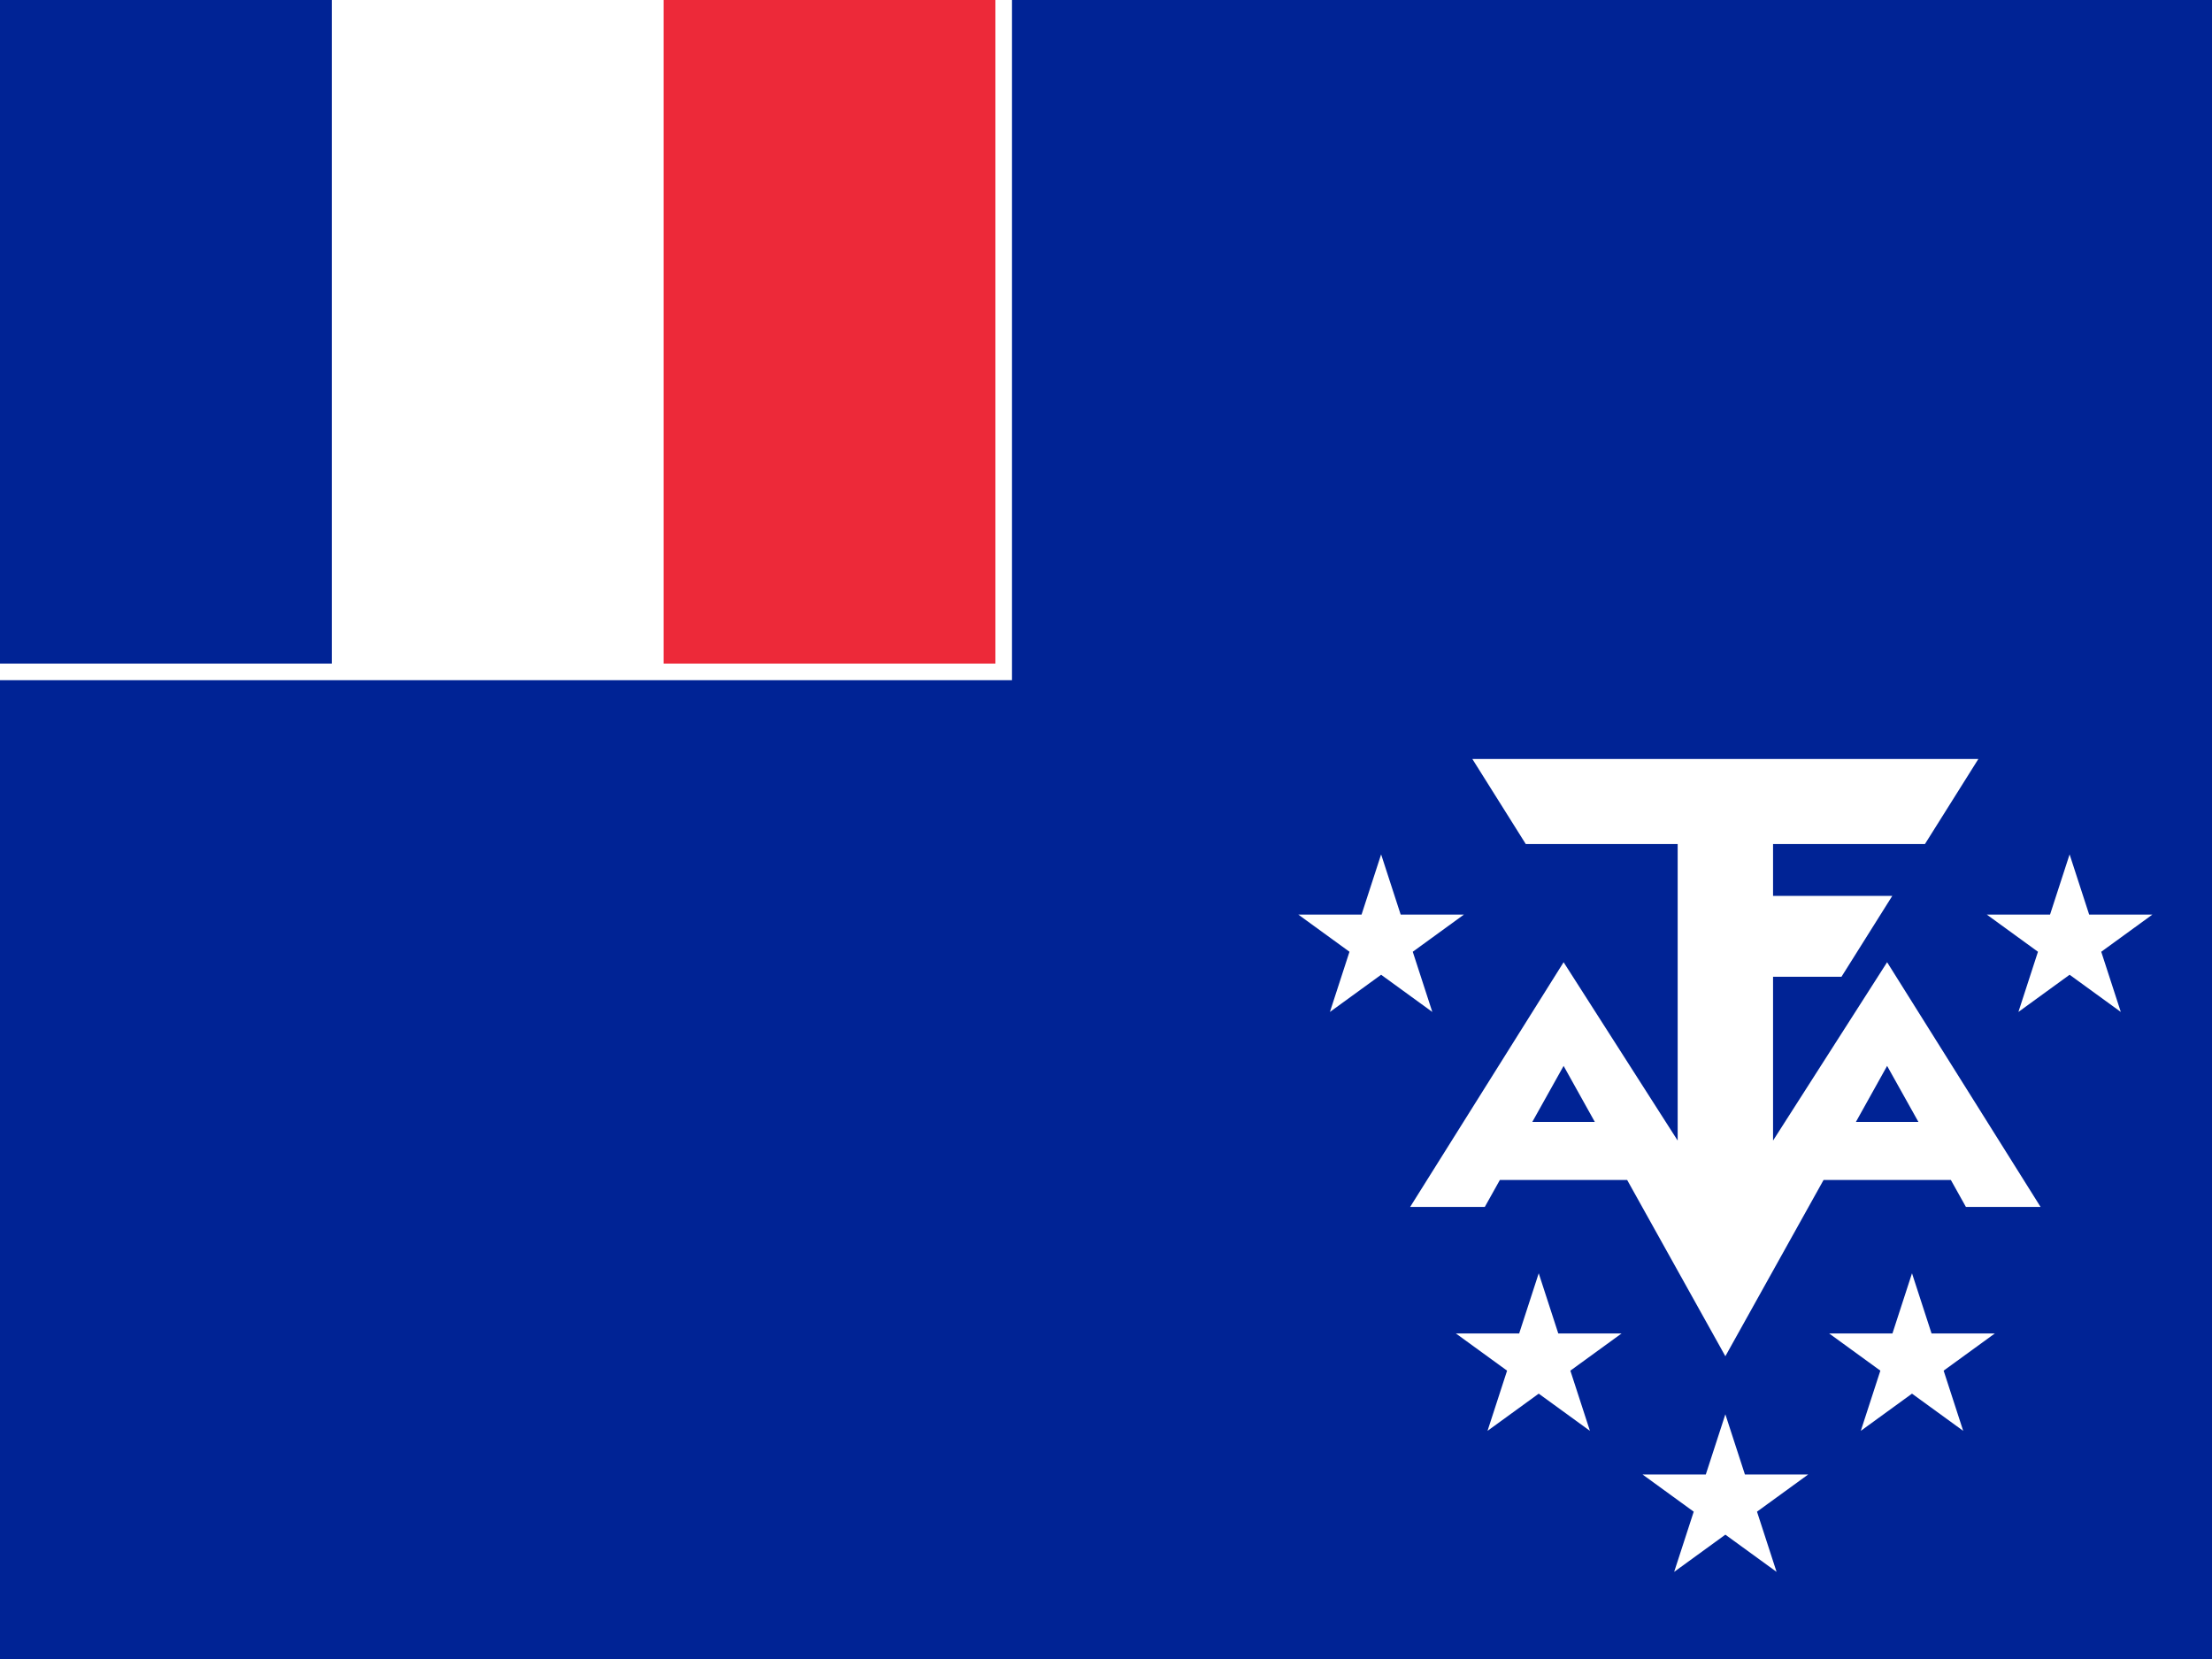
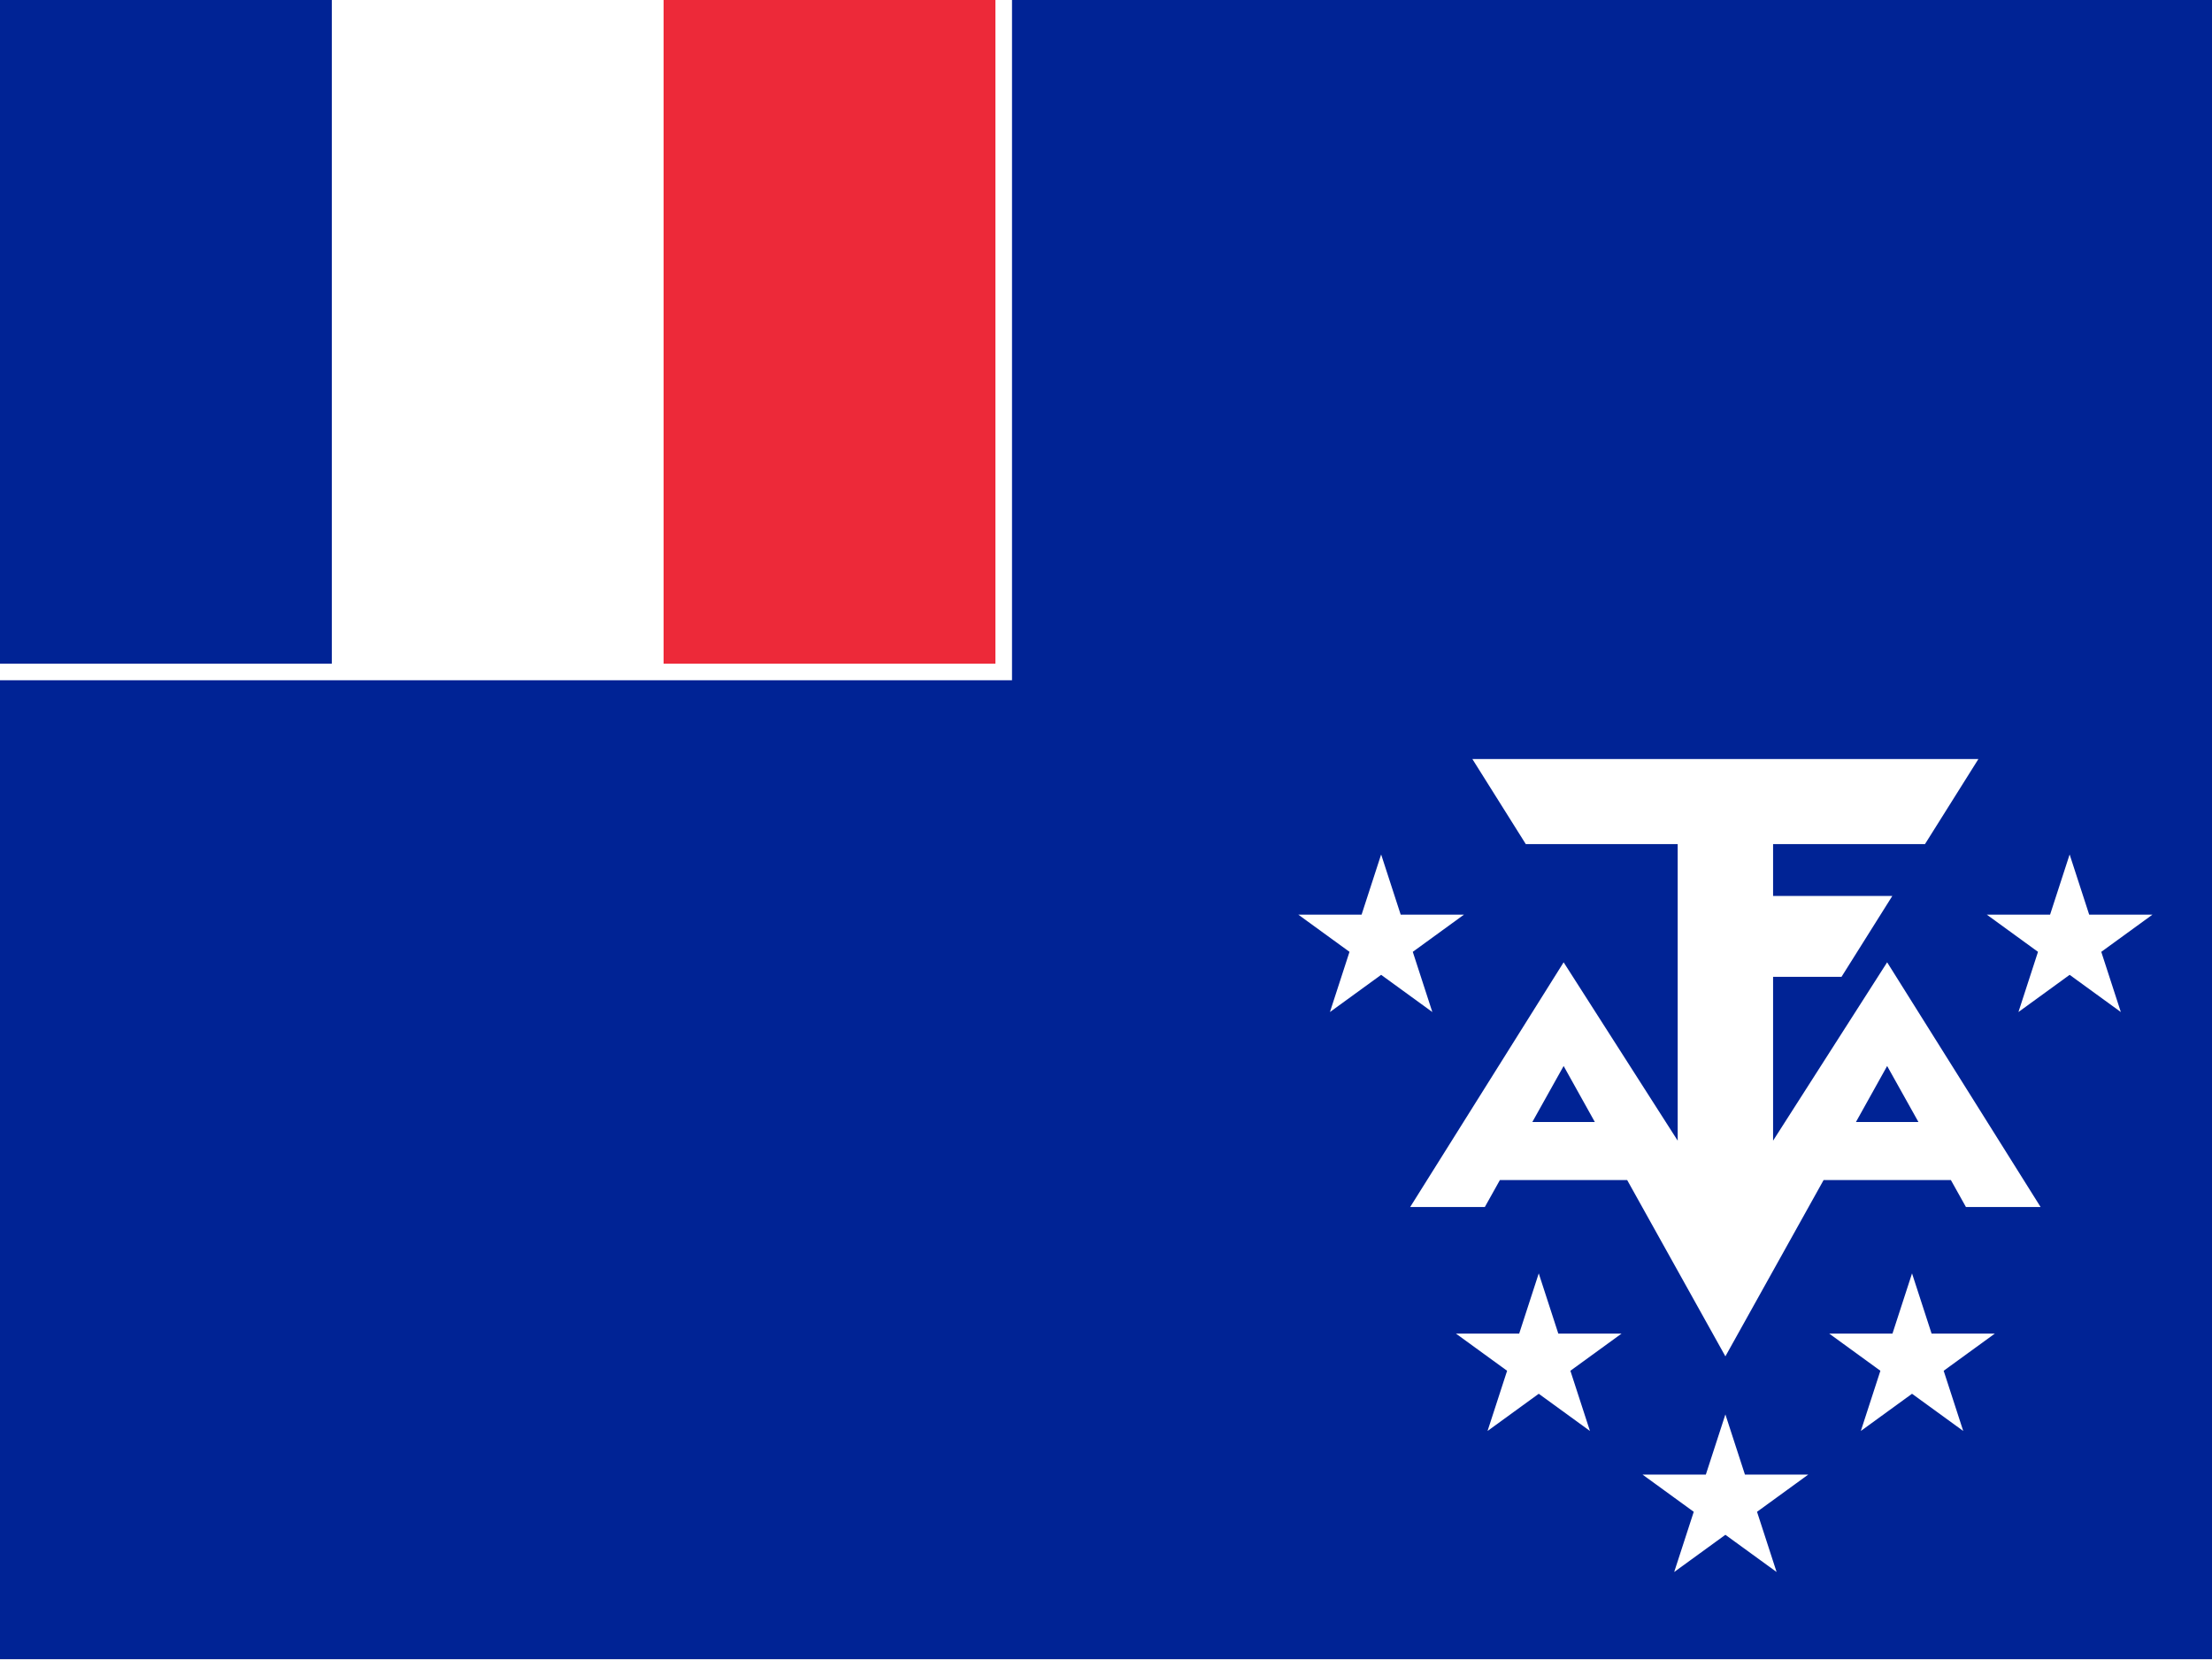
- <svg xmlns="http://www.w3.org/2000/svg" xmlns:xlink="http://www.w3.org/1999/xlink" height="480" width="640" viewBox="0 0 640 480">
-   <defs>
-     <path d="M0-21l12.344 37.99-32.316-23.48h39.944l-32.316 23.48z" fill="#fff" id="a" />
+ <svg xmlns="http://www.w3.org/2000/svg" xmlns:xlink="http://www.w3.org/1999/xlink" height="16" width="21.333" viewBox="0 0 21.333 16" version="1.1" id="svg25">
+   <defs id="defs3">
+     <path d="M 0,-21 12.344,16.99 -19.972,-6.49 h 39.944 l -32.316,23.48 z" id="a" style="fill:#ffffff" />
  </defs>
-   <path fill="#002395" d="M0 0h640v480H0z" />
-   <path fill="#fff" d="M0 0h292.8v196.8H0z" />
-   <path fill="#002395" d="M0 0h96v192H0z" />
-   <path fill="#ed2939" d="M192 0h96v192h-96z" />
-   <path d="M426 219.6l15.45 24.6h43.95V330l-33-51.6-44.4 70.8h21.6l22.8-40.8 46.8 84 46.8-84 22.8 40.8h21.6L546 278.4 513 330v-47.4h19.8l14.7-23.4H513v-15h43.95l15.45-24.6H426zm51.6 105h-48v16.8h48zm91.2 0h-48v16.8h48z" fill="#fff" />
-   <use height="100%" width="100%" xlink:href="#a" x="416" y="362" transform="scale(1.2)" />
-   <use height="100%" width="100%" xlink:href="#a" x="371" y="328" transform="scale(1.2)" />
-   <use height="100%" width="100%" xlink:href="#a" x="461" y="328" transform="scale(1.2)" />
-   <use height="100%" width="100%" xlink:href="#a" x="333" y="227" transform="scale(1.2)" />
-   <use height="100%" width="100%" xlink:href="#a" x="499" y="227" transform="scale(1.2)" />
+   <path d="M 0,0 H 21.333 V 16 H 0 Z" id="path5" style="fill:#002395;stroke-width:0.033" />
+   <path d="M 0,0 H 9.76 V 6.56 H 0 Z" id="path7" style="fill:#ffffff;stroke-width:0.033" />
+   <path d="M 0,0 H 3.2 V 6.4 H 0 Z" id="path9" style="fill:#002395;stroke-width:0.033" />
+   <path d="M 6.4,0 H 9.6 V 6.4 H 6.4 Z" id="path11" style="fill:#ed2939;stroke-width:0.033" />
+   <path d="m 14.2,7.32 0.515,0.82 H 16.18 V 11 l -1.1,-1.72 -1.48,2.36 h 0.72 l 0.76,-1.36 1.56,2.8 1.56,-2.8 0.76,1.36 h 0.72 L 18.2,9.28 17.1,11 V 9.42 h 0.66 L 18.25,8.64 H 17.1 v -0.5 h 1.465 L 19.08,7.32 Z m 1.72,3.5 h -1.6 v 0.56 h 1.6 z m 3.04,0 h -1.6 v 0.56 h 1.6 z" id="path13" style="fill:#ffffff;stroke-width:0.033" />
+   <use height="100%" width="100%" xlink:href="#a" x="416" y="362" transform="scale(0.04)" id="use15" />
+   <use height="100%" width="100%" xlink:href="#a" x="371" y="328" transform="scale(0.04)" id="use17" />
+   <use height="100%" width="100%" xlink:href="#a" x="461" y="328" transform="scale(0.04)" id="use19" />
+   <use height="100%" width="100%" xlink:href="#a" x="333" y="227" transform="scale(0.04)" id="use21" />
+   <use height="100%" width="100%" xlink:href="#a" x="499" y="227" transform="scale(0.04)" id="use23" />
</svg>
